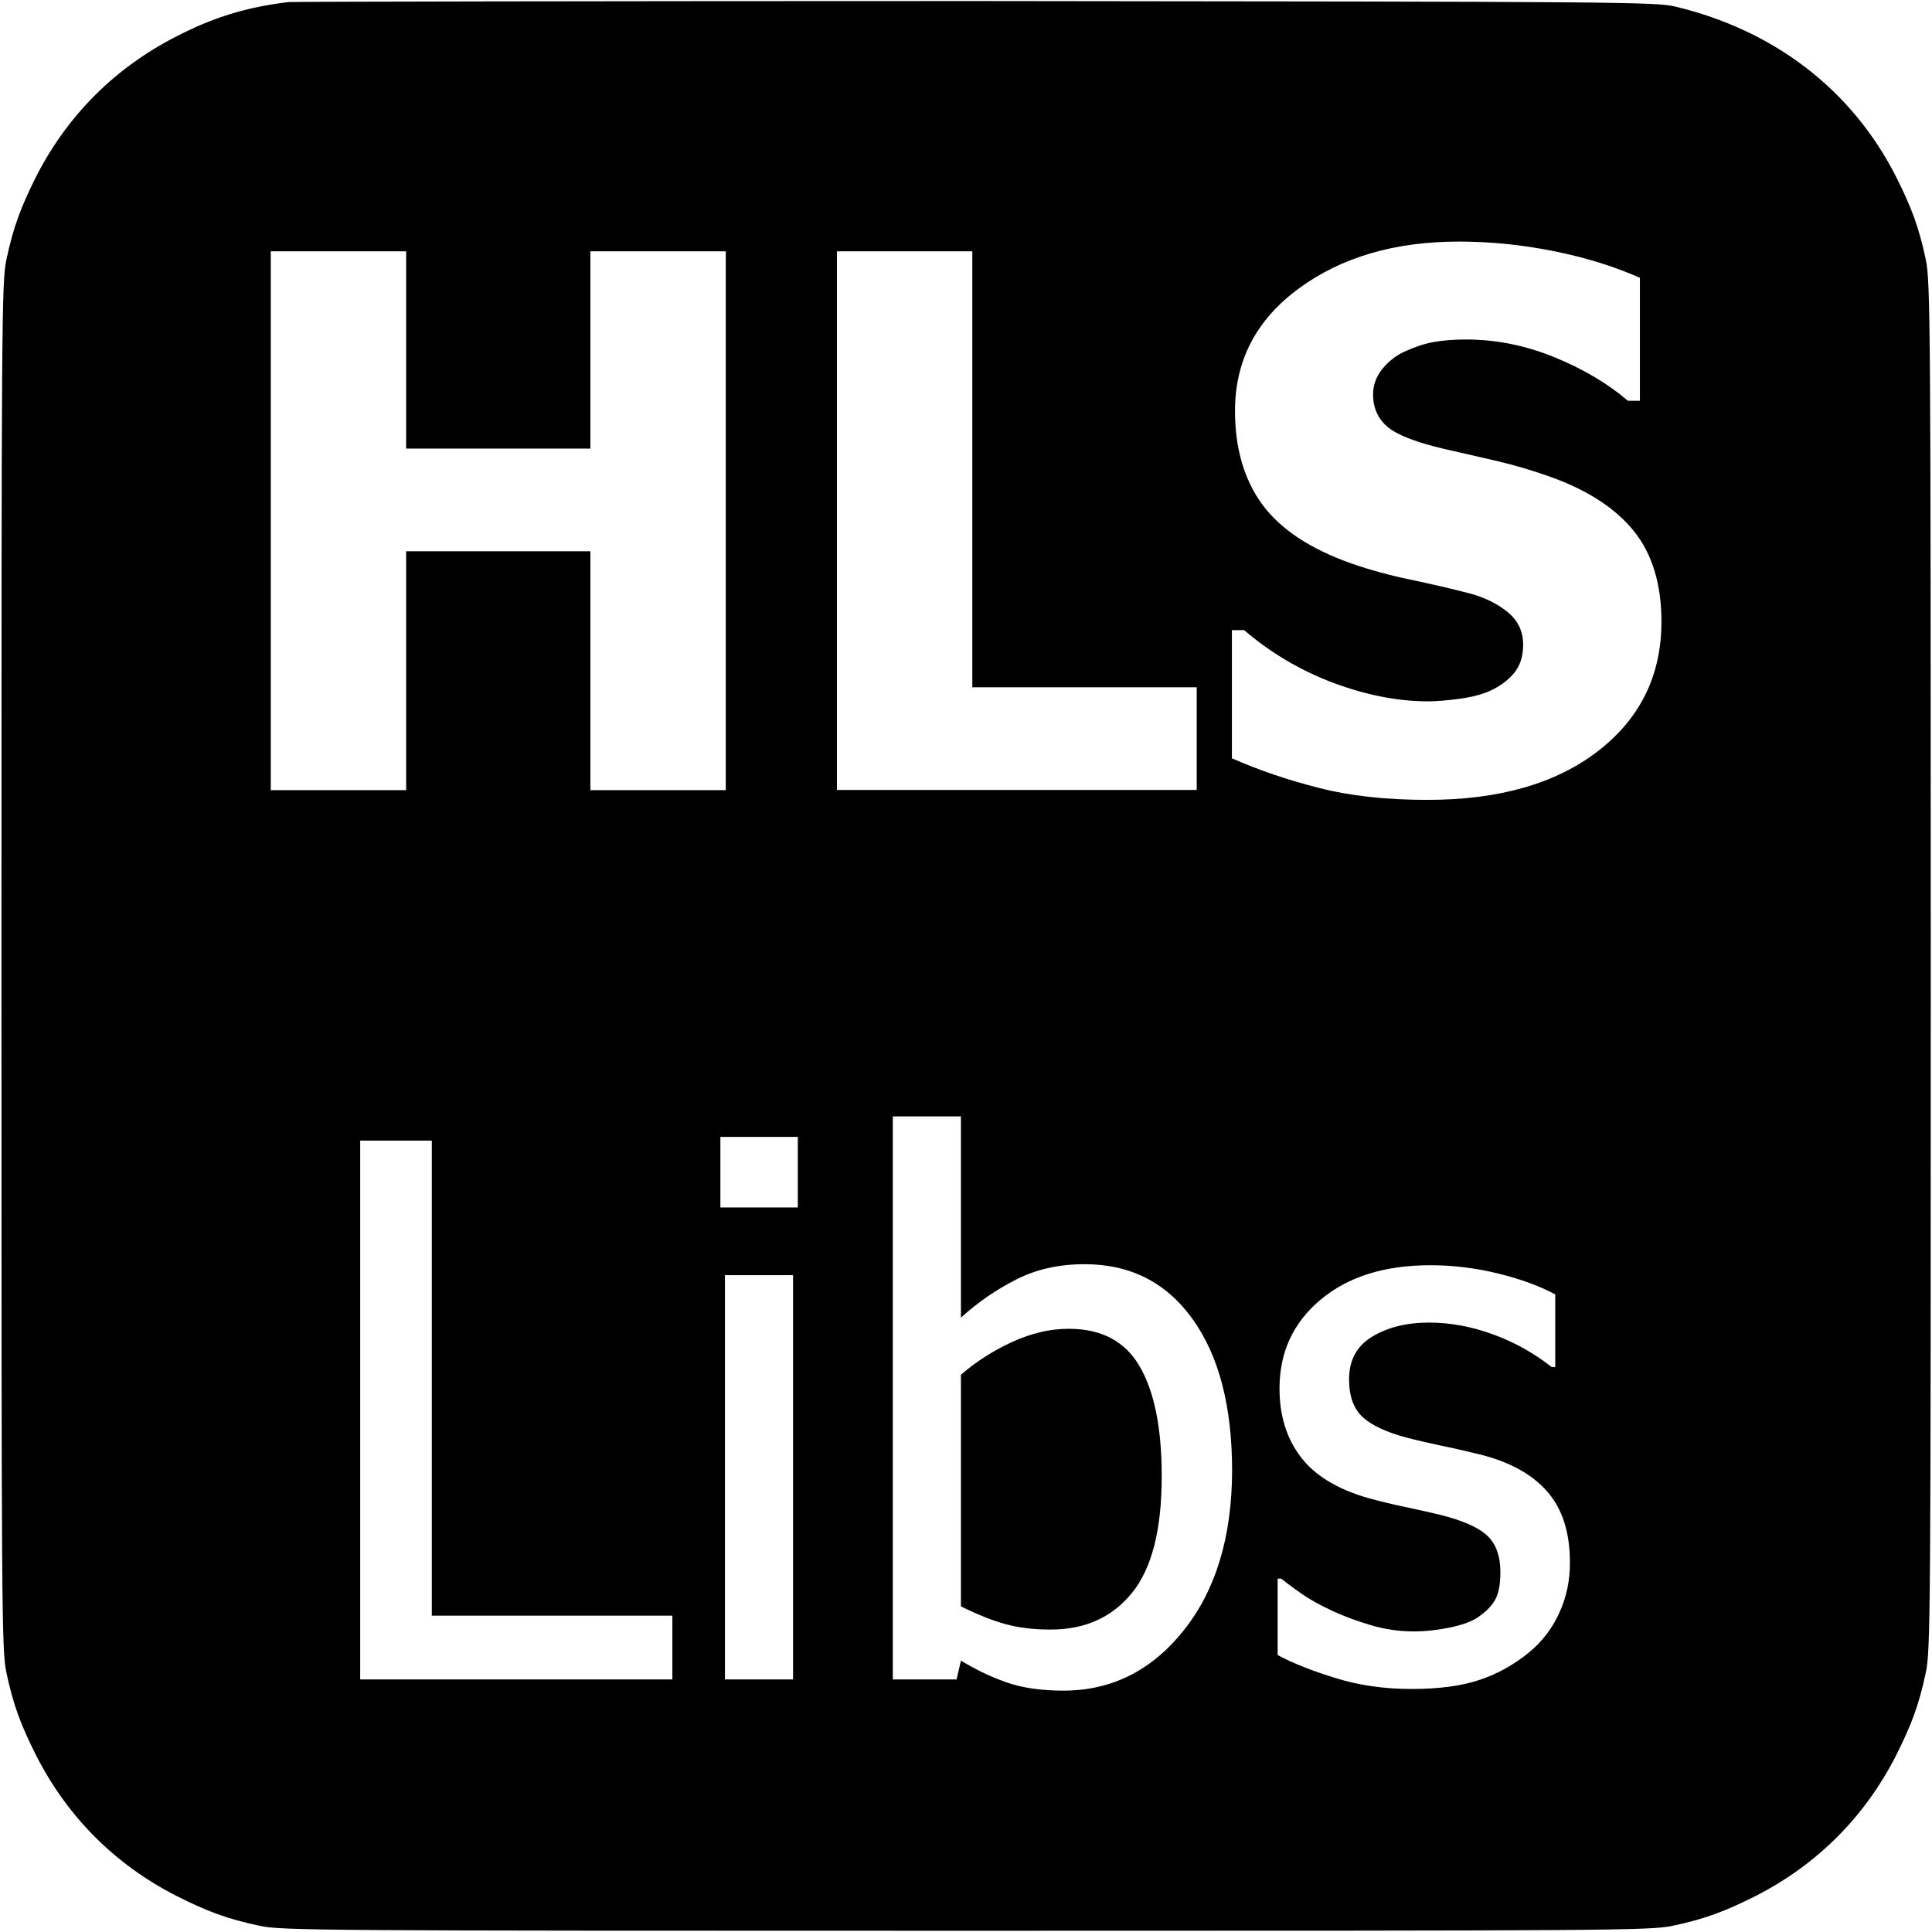
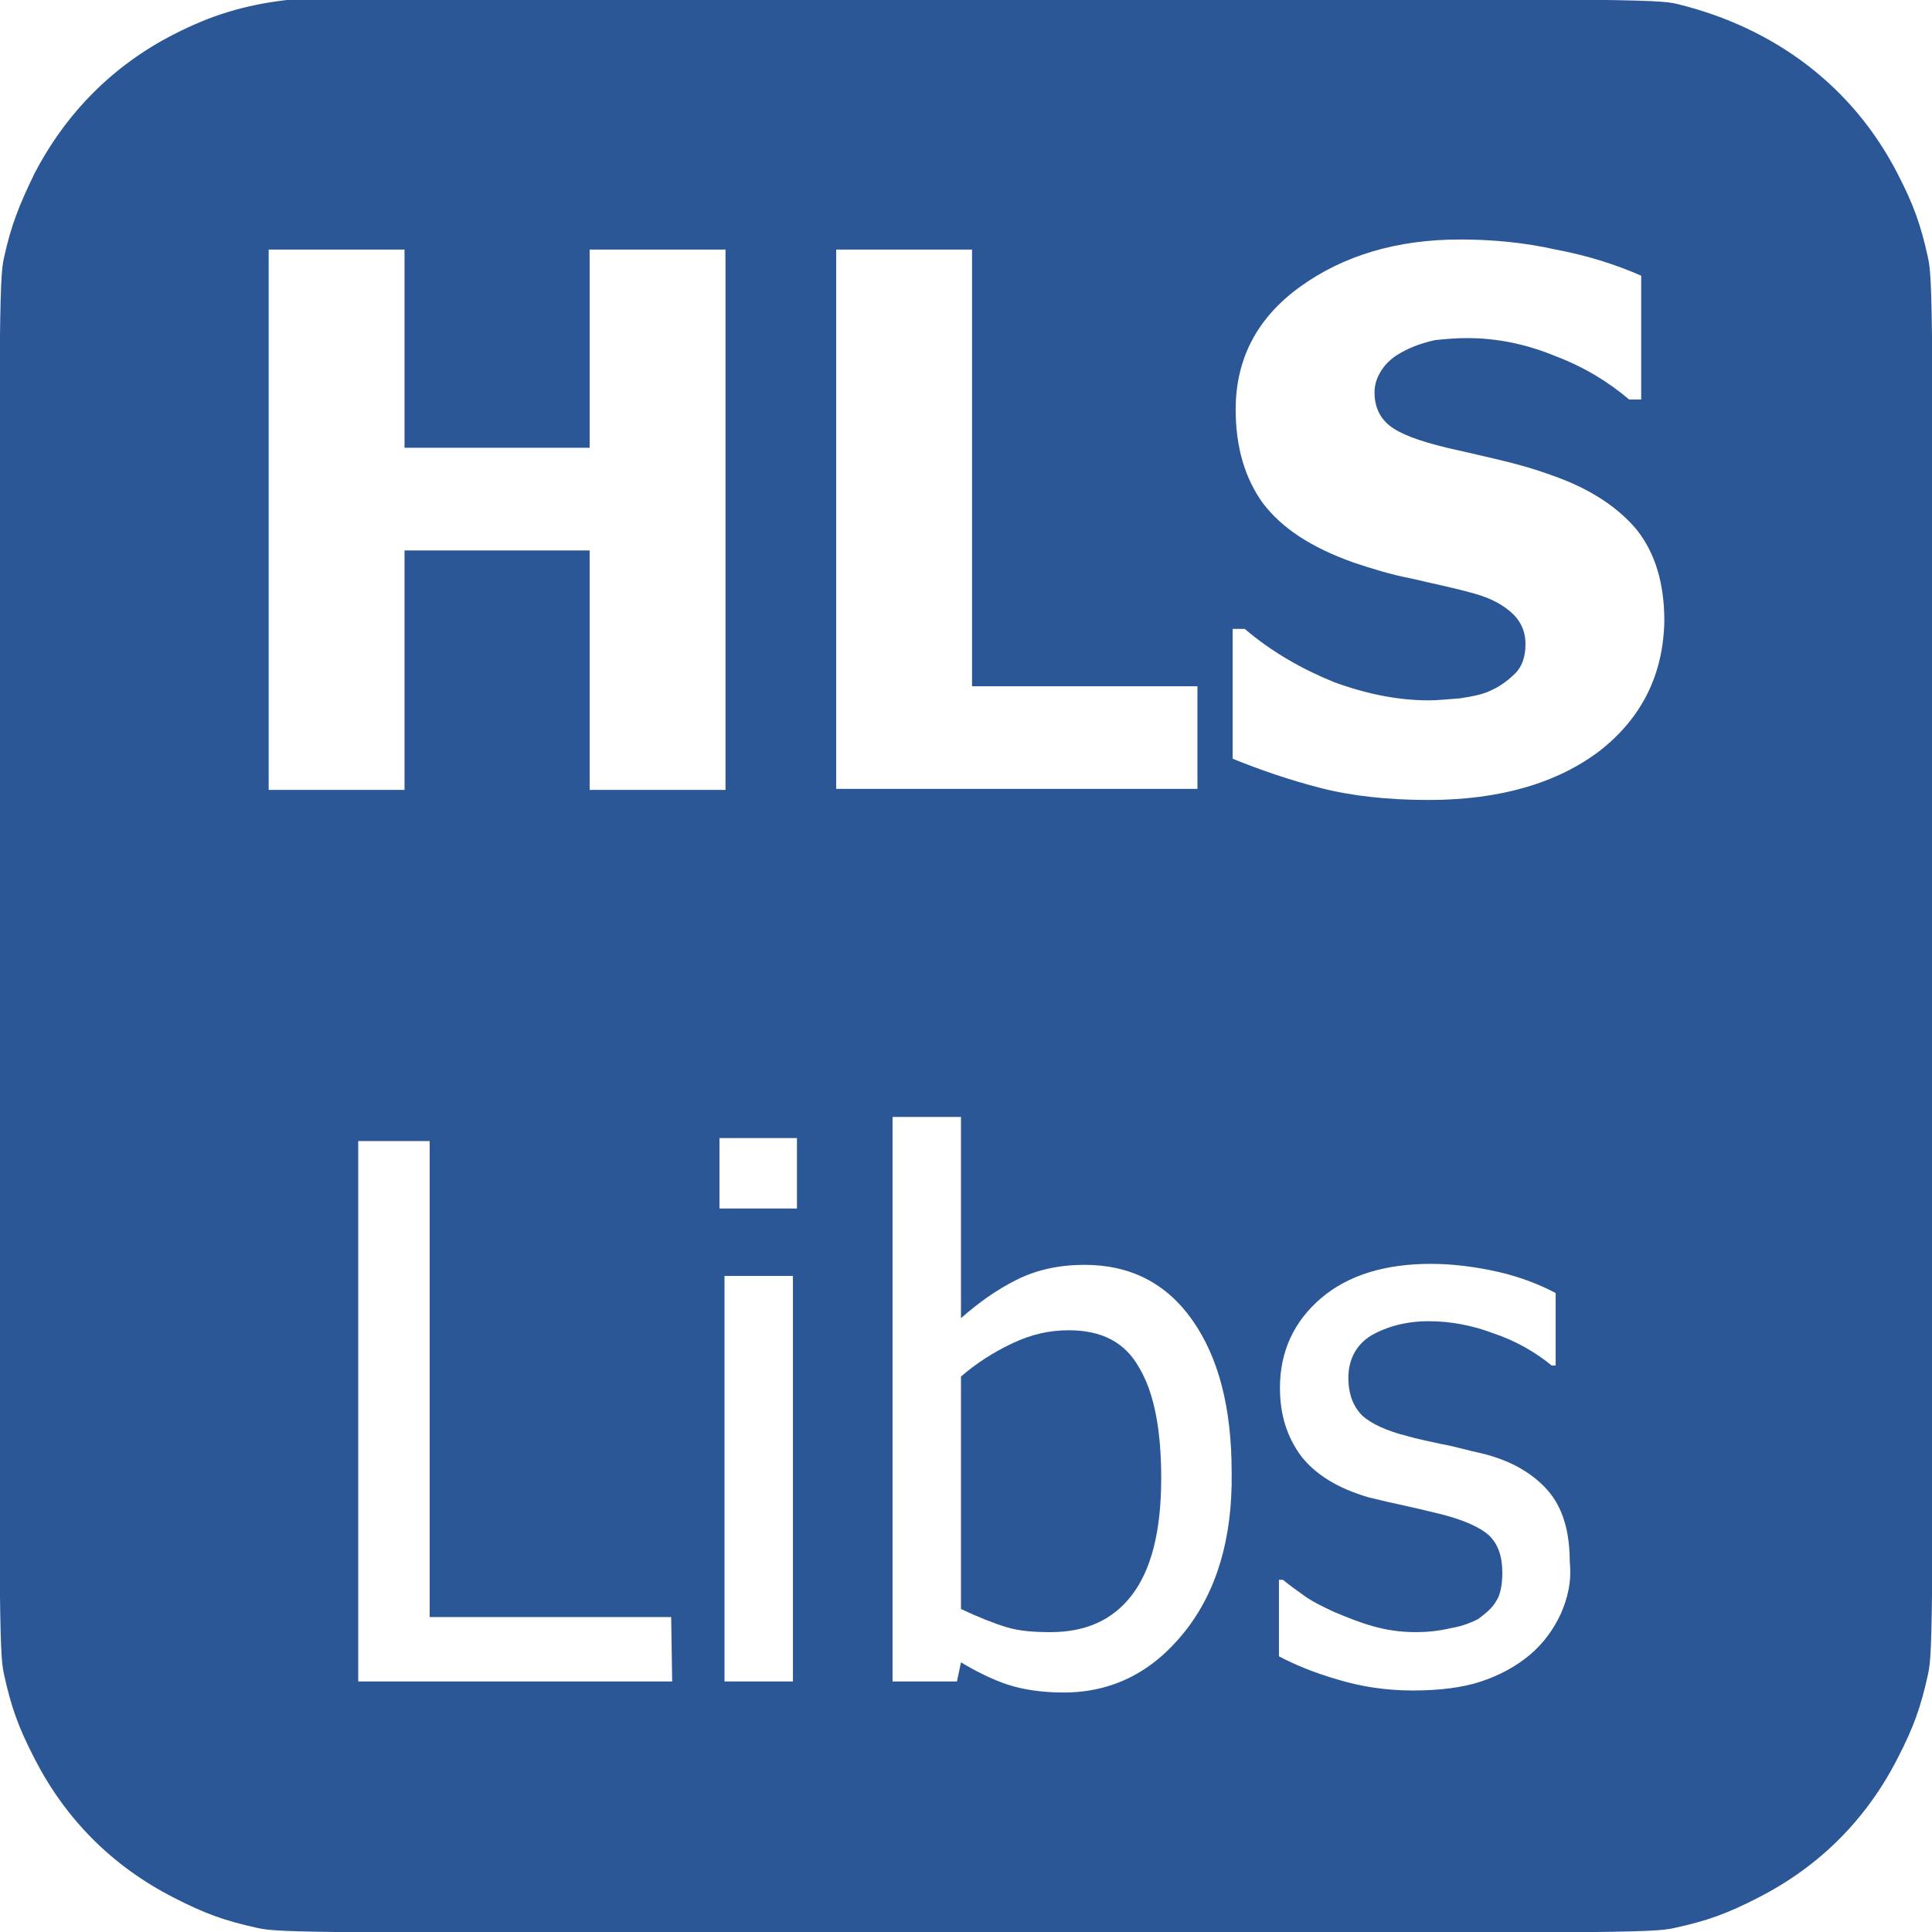
- <svg xmlns="http://www.w3.org/2000/svg" version="1.1" id="Layer_1" x="0px" y="0px" viewBox="0 0 933.3 933.3" style="enable-background:new 0 0 933.3 933.3;" xml:space="preserve">
+ <svg xmlns="http://www.w3.org/2000/svg" version="1.1" id="Layer_1" x="0px" y="0px" viewBox="0 0 192 192" style="enable-background:new 0 0 192 192;" xml:space="preserve">
+   <style type="text/css">
+ 	.st0{fill:#2B5797;}
+ </style>
  <g>
-     <path d="M930.3,125.4c-3.3-15.6-6.9-25.2-14.5-40.3c-21.2-41.6-58.5-70.4-106.4-81.9c-9.5-2.3-26.4-2.4-338-2.7   C290.9,0.5,141.6,0.8,139.3,1c-20.4,2.5-36.1,7.3-54.3,16.7c-29.5,15.1-52.4,38-67.5,67.5C10,100.2,6.4,109.8,3.1,125.4   c-2.3,10.8-2.4,27.1-2.4,341.3s0.1,330.5,2.4,341.3c3.3,15.6,6.9,25.2,14.5,40.3c15.1,29.5,38,52.4,67.5,67.5   c15.1,7.6,24.7,11.2,40.3,14.5c10.8,2.3,27.1,2.4,341.3,2.4s330.5-0.1,341.3-2.4c15.6-3.3,25.2-6.9,40.3-14.5   c29.5-15.1,52.4-38,67.5-67.5c7.6-15.1,11.2-24.7,14.5-40.3c2.3-10.8,2.4-27.1,2.4-341.3S932.5,136.2,930.3,125.4z M130.8,121.4   h65.4v95.3h89v-95.3h65.4v260.3h-65.4V266.3h-89v115.4h-65.4V121.4z M324.9,811.3H174V551h34.6v229.5h116.2V811.3z M383.1,811.3   h-32.9V616h32.9V811.3z M385.4,583.3H348v-34.1h37.4V583.3z M404.3,121.4h65.4V332h108.4v49.6H404.3V121.4z M571.9,787.5   c-15.5,19.5-34.9,29.2-58.2,29.2c-10.6,0-19.7-1.3-27.2-3.9c-7.5-2.6-14.9-6.1-22.3-10.6l-2.1,9.1h-30.8v-272h32.9v97.2   c8.3-7.5,17.2-13.6,26.9-18.5c9.7-4.9,20.6-7.3,32.9-7.3c22,0,39.4,8.8,52.1,26.5c12.7,17.7,19.1,42.1,19.1,73.3   C595.1,742.3,587.4,768,571.9,787.5z M753.4,778.8c-3.3,7.5-8.2,14-14.6,19.3c-7,5.8-14.9,10.3-23.7,13.3c-8.8,3-19.8,4.5-33.1,4.5   c-13.1,0-25.3-1.7-36.6-5.2c-11.4-3.5-20.8-7.2-28.2-11.2v-36.9h1.7c2.8,2.2,6.1,4.7,9.9,7.3c3.8,2.7,8.8,5.5,15.1,8.4   c5.6,2.6,11.7,4.8,18.4,6.8c6.7,2,13.7,3,20.9,3c5.2,0,10.8-0.6,16.8-1.8c5.9-1.2,10.4-2.8,13.3-4.6c4.1-2.7,7-5.5,8.8-8.6   c1.8-3,2.7-7.6,2.7-13.6c0-7.8-2.1-13.7-6.4-17.7c-4.3-4-11.8-7.3-22.6-10c-4.2-1-9.7-2.3-16.4-3.7c-6.8-1.4-13-2.9-18.7-4.5   c-14.9-4.3-25.8-11-32.5-20c-6.8-9-10.1-20-10.1-32.8c0-17.6,6.6-31.9,19.9-43c13.3-11.1,30.9-16.6,53-16.6c10.8,0,21.7,1.3,32.7,4   c11,2.7,20.2,6.1,27.6,10.1v35.1h-1.7c-8.4-6.6-17.7-11.9-28.1-15.7c-10.3-3.8-20.7-5.8-31.2-5.8c-10.8,0-20,2.3-27.4,6.8   c-7.5,4.5-11.2,11.4-11.2,20.6c0,8.2,2.2,14.2,6.6,18.3c4.4,4,11.5,7.3,21.3,9.9c4.9,1.3,10.3,2.5,16.3,3.8c6,1.2,12.3,2.7,19,4.3   c14.4,3.6,25.3,9.6,32.6,18c7.3,8.4,10.9,19.8,10.9,34.3C758.4,763.4,756.8,771.3,753.4,778.8z M772,362.8   c-20.3,15.7-47.8,23.6-82.4,23.6c-19.9,0-37.4-1.9-52.5-5.8c-15.1-3.8-29.1-8.6-42-14.3v-61.9h5.9c13,11.1,27.4,19.6,43.2,25.5   s31,8.9,45.8,8.9c3.7,0,8.7-0.4,14.8-1.2c6.1-0.8,11-2.1,14.8-3.8c4.5-2,8.4-4.7,11.5-8.3c3.1-3.6,4.7-8.2,4.7-14.1   c0-6.5-2.6-11.8-7.7-15.9c-5.1-4.1-11.2-7-18.4-8.9c-8.9-2.3-18.3-4.5-28.4-6.6c-10.1-2.1-19.5-4.7-28.2-7.7   c-20.2-7.1-34.6-16.7-43.4-28.7c-8.7-12-13.1-27-13.1-45.1c0-24.4,10.3-44.1,30.9-59.2c20.6-15.1,46.4-22.6,77.3-22.6   c15.5,0,30.9,1.6,46.2,4.7c15.3,3.1,29,7.4,41.2,12.8v59.4h-5.8c-9.7-8.3-21.5-15.3-35.4-21c-13.9-5.7-28.2-8.6-42.9-8.6   c-5.7,0-10.8,0.4-15.4,1.2c-4.5,0.8-9.3,2.4-14.3,4.7c-4.1,1.9-7.6,4.6-10.6,8.3c-3,3.7-4.5,7.8-4.5,12.3c0,6.6,2.4,11.9,7.1,15.8   c4.7,3.9,13.8,7.4,27.4,10.6c8.7,2,17.2,3.9,25.3,5.8c8.1,1.9,16.8,4.4,26,7.7c18.1,6.5,31.5,15.3,40.3,26.3   c8.8,11,13.2,25.6,13.2,43.6C802.6,326.2,792.4,347,772,362.8z" />
-     <path d="M516.3,641.9c-9,0-18,2.1-27.2,6.3c-9.2,4.2-17.5,9.5-24.9,15.9v111.9c8.3,4.1,15.6,7,22,8.7c6.4,1.7,13.5,2.5,21.2,2.5   c16.8,0,29.9-5.9,39.5-17.8c9.6-11.9,14.3-30.6,14.3-56.3c0-23.3-3.6-41-10.7-53.1C543.5,647.9,532,641.9,516.3,641.9z" />
+     <path class="st0" d="M191.6,25.6c-0.7-3.2-1.4-5.2-3-8.3c-4.4-8.6-12.1-14.5-21.9-16.9c-2-0.5-5.4-0.5-69.7-0.6   C59.7-0.1,29-0.1,28.5,0C24.3,0.5,21,1.5,17.3,3.4C11.2,6.5,6.5,11.3,3.4,17.3c-1.5,3.1-2.3,5.1-3,8.3c-0.5,2.2-0.5,5.6-0.5,70.4   s0,68.2,0.5,70.4c0.7,3.2,1.4,5.2,3,8.3c3.1,6.1,7.8,10.8,13.9,13.9c3.1,1.6,5.1,2.3,8.3,3c2.2,0.5,5.6,0.5,70.4,0.5   s68.2,0,70.4-0.5c3.2-0.7,5.2-1.4,8.3-3c6.1-3.1,10.8-7.8,13.9-13.9c1.6-3.1,2.3-5.1,3-8.3c0.5-2.2,0.5-5.6,0.5-70.4   S192.1,27.9,191.6,25.6z M26.7,24.8h13.5v19.7h18.4V24.8h13.5v53.7H58.6V54.7H40.2v23.8H26.7L26.7,24.8L26.7,24.8z M66.8,167.1   H35.6v-53.7h7.1v47.3h24L66.8,167.1L66.8,167.1z M78.8,167.1H72v-40.3h6.8V167.1z M79.2,120.1h-7.7v-7h7.7V120.1z M83.1,24.8h13.5   v43.4H119v10.2H83.1V24.8z M117.7,162.2c-3.2,4-7.2,6-12,6c-2.2,0-4.1-0.3-5.6-0.8c-1.5-0.5-3.1-1.3-4.6-2.2l-0.4,1.9h-6.4V111h6.8   v20c1.7-1.5,3.5-2.8,5.5-3.8s4.2-1.5,6.8-1.5c4.5,0,8.1,1.8,10.7,5.5c2.6,3.7,3.9,8.7,3.9,15.1   C122.5,152.9,120.9,158.2,117.7,162.2z M155.1,160.4c-0.7,1.5-1.7,2.9-3,4c-1.4,1.2-3.1,2.1-4.9,2.7c-1.8,0.6-4.1,0.9-6.8,0.9   c-2.7,0-5.2-0.4-7.5-1.1c-2.4-0.7-4.3-1.5-5.8-2.3V157h0.4c0.6,0.5,1.3,1,2,1.5c0.8,0.6,1.8,1.1,3.1,1.7c1.2,0.5,2.4,1,3.8,1.4   c1.4,0.4,2.8,0.6,4.3,0.6c1.1,0,2.2-0.1,3.5-0.4c1.2-0.2,2.1-0.6,2.7-0.9c0.8-0.6,1.4-1.1,1.8-1.8c0.4-0.6,0.6-1.6,0.6-2.8   c0-1.6-0.4-2.8-1.3-3.7c-0.9-0.8-2.4-1.5-4.7-2.1c-0.9-0.2-2-0.5-3.4-0.8c-1.4-0.3-2.7-0.6-3.9-0.9c-3.1-0.9-5.3-2.3-6.7-4.1   c-1.4-1.9-2.1-4.1-2.1-6.8c0-3.6,1.4-6.6,4.1-8.9c2.7-2.3,6.4-3.4,10.9-3.4c2.2,0,4.5,0.3,6.7,0.8s4.2,1.3,5.7,2.1v7.2h-0.4   c-1.7-1.4-3.7-2.5-5.8-3.2c-2.1-0.8-4.3-1.2-6.4-1.2c-2.2,0-4.1,0.5-5.7,1.4c-1.5,0.9-2.3,2.4-2.3,4.2c0,1.7,0.5,2.9,1.4,3.8   c0.9,0.8,2.4,1.5,4.4,2c1,0.3,2.1,0.5,3.4,0.8c1.2,0.2,2.5,0.6,3.9,0.9c3,0.7,5.2,2,6.7,3.7c1.5,1.7,2.2,4.1,2.2,7.1   C156.2,157.2,155.8,158.8,155.1,160.4z M159,74.6c-4.2,3.2-9.9,4.9-17,4.9c-4.1,0-7.7-0.4-10.8-1.2c-3.1-0.8-6-1.8-8.7-2.9V62.5   h1.2c2.7,2.3,5.7,4,8.9,5.3c3.3,1.2,6.4,1.8,9.4,1.8c0.8,0,1.8-0.1,3.1-0.2c1.3-0.2,2.3-0.4,3.1-0.8c0.9-0.4,1.7-1,2.4-1.7   s1-1.7,1-2.9c0-1.3-0.5-2.4-1.6-3.3s-2.3-1.4-3.8-1.8c-1.8-0.5-3.8-0.9-5.9-1.4c-2.1-0.4-4-1-5.8-1.6c-4.2-1.5-7.1-3.4-9-5.9   c-1.8-2.5-2.7-5.6-2.7-9.3c0-5,2.1-9.1,6.4-12.2s9.6-4.7,15.9-4.7c3.2,0,6.4,0.3,9.5,1c3.2,0.6,6,1.5,8.5,2.6v12.3h-1.2   c-2-1.7-4.4-3.2-7.3-4.3c-2.9-1.2-5.8-1.8-8.8-1.8c-1.2,0-2.2,0.1-3.2,0.2c-0.9,0.2-1.9,0.5-2.9,1c-0.8,0.4-1.6,0.9-2.2,1.7   c-0.6,0.8-0.9,1.6-0.9,2.5c0,1.4,0.5,2.5,1.5,3.3c1,0.8,2.8,1.5,5.7,2.2c1.8,0.4,3.5,0.8,5.2,1.2c1.7,0.4,3.5,0.9,5.4,1.6   c3.7,1.3,6.5,3.2,8.3,5.4c1.8,2.3,2.7,5.3,2.7,9C165.3,67,163.2,71.3,159,74.6z" />
+     <path class="st0" d="M106.2,132.2c-1.9,0-3.7,0.4-5.6,1.3c-1.9,0.9-3.6,2-5.1,3.3v23.1c1.7,0.8,3.2,1.4,4.5,1.8s2.8,0.5,4.4,0.5   c3.5,0,6.2-1.2,8.1-3.7s2.9-6.3,2.9-11.6c0-4.8-0.7-8.5-2.2-11C111.8,133.4,109.5,132.2,106.2,132.2z" />
  </g>
</svg>
